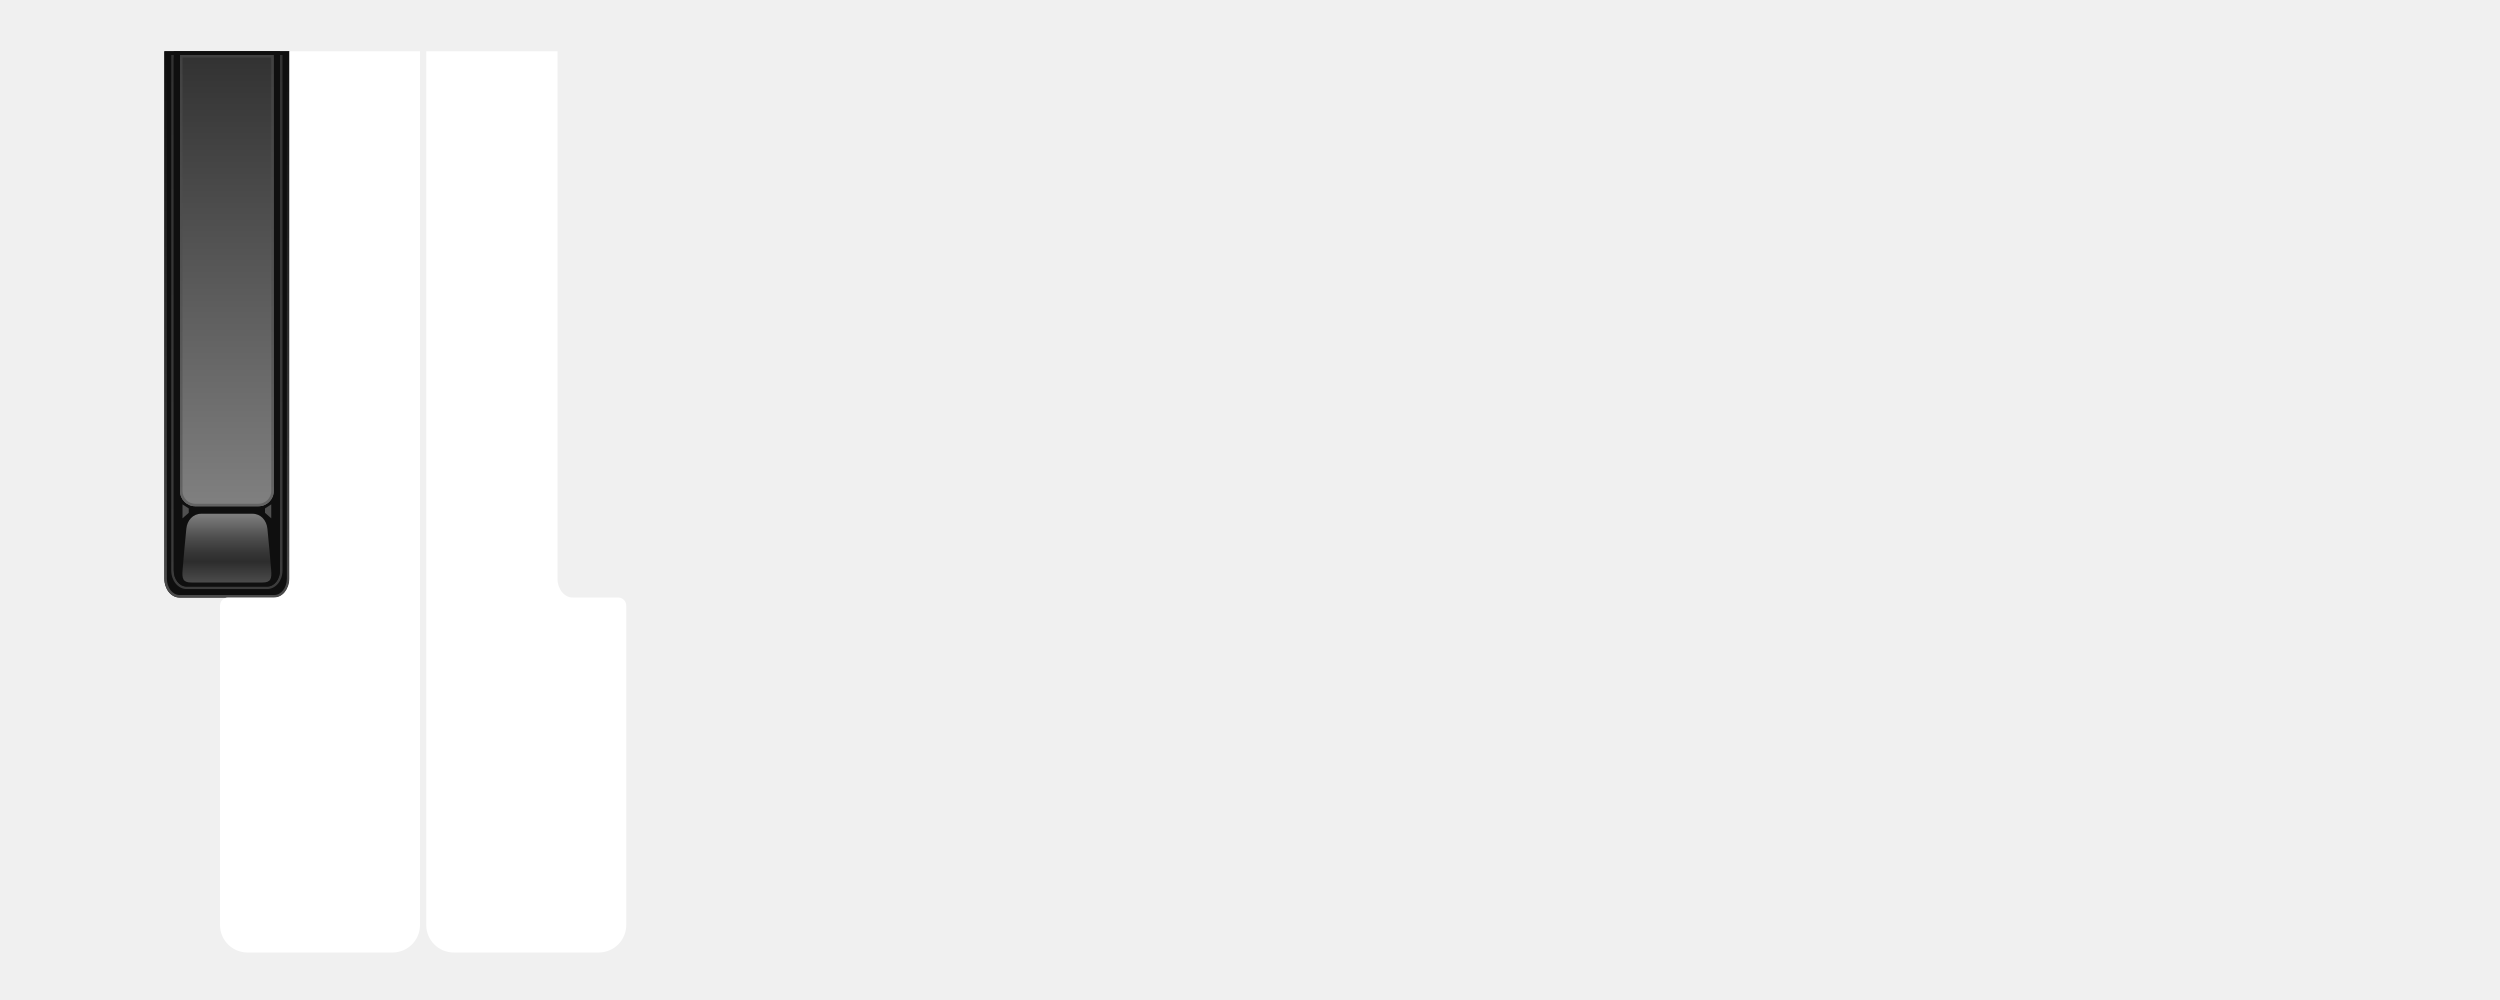
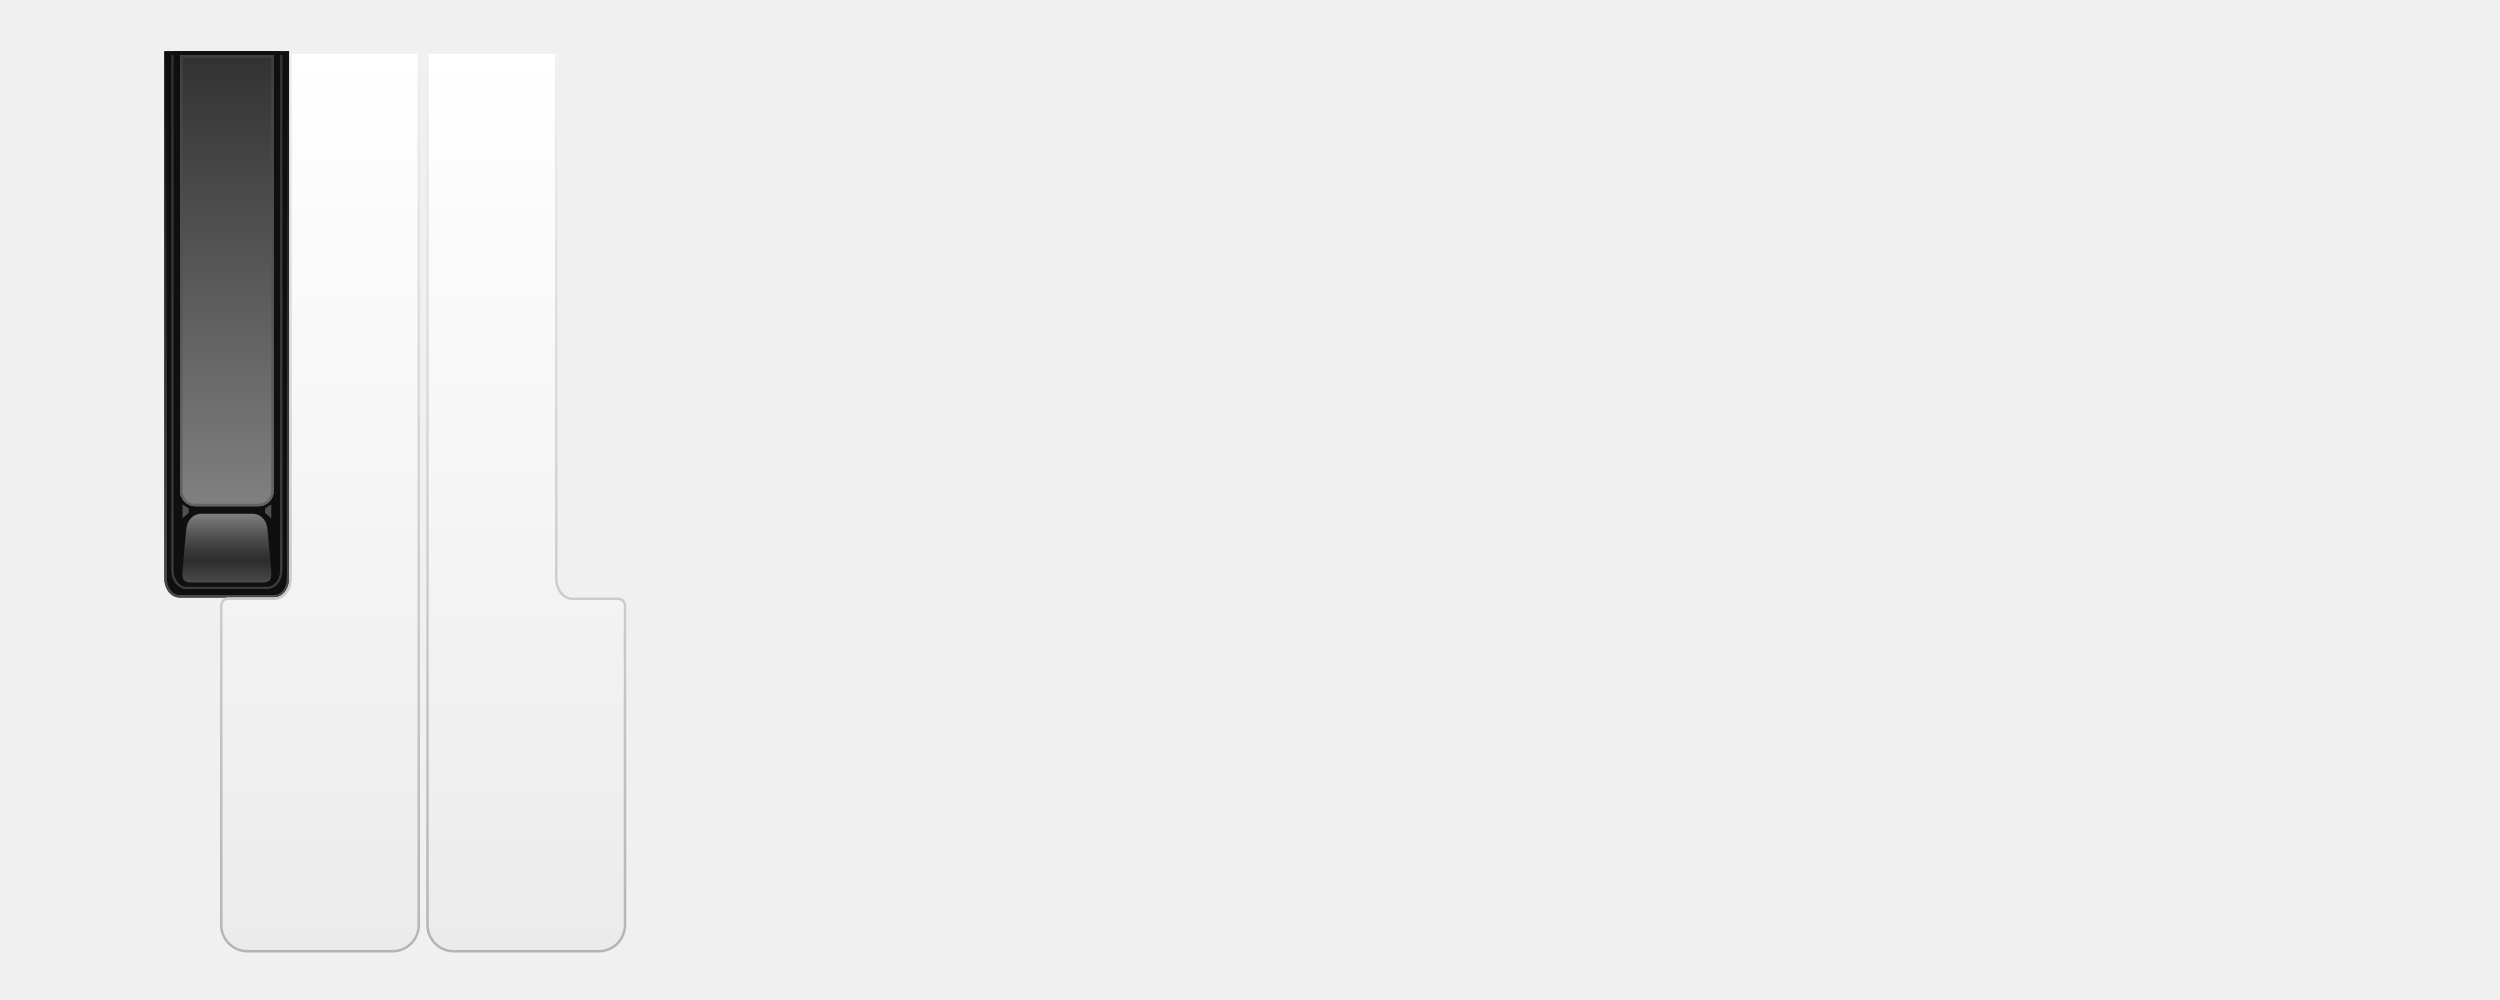
<svg xmlns="http://www.w3.org/2000/svg" version="1.1" id="Layer_2" x="0px" y="0px" width="2000px" height="800px" viewBox="0 0 2000 800" enable-background="new 0 0 2000 800" xml:space="preserve">
  <g id="Black_Key_1_">
    <g id="background_outer_3_">
      <path fill="#0F0F0F" d="M231.5,462.883c0,8.349-5.373,15.117-12,15.117h-76c-6.627,0-12-6.769-12-15.117V41h100V462.883z" />
      <linearGradient id="SVGID_1_" gradientUnits="userSpaceOnUse" x1="181.5" y1="478" x2="181.5" y2="41.001">
        <stop offset="0" style="stop-color:#4B4B4B" />
        <stop offset="1" style="stop-color:#0F0F0F" />
      </linearGradient>
      <path fill="url(#SVGID_1_)" d="M229.5,43v419.883c0,7.232-4.486,13.117-10,13.117h-76c-5.514,0-10-5.885-10-13.117V43H229.5     M231.5,41h-100v421.883c0,8.349,5.373,15.117,12,15.117h76c6.627,0,12-6.769,12-15.117V41L231.5,41z" />
    </g>
    <g id="bevel_stroke_5_">
      <linearGradient id="SVGID_2_" gradientUnits="userSpaceOnUse" x1="181.5" y1="44" x2="181.5" y2="471.225">
        <stop offset="0" style="stop-color:#323232" />
        <stop offset="1" style="stop-color:#3C3C3C" />
      </linearGradient>
      <path fill="url(#SVGID_2_)" d="M224,46v410.375c0,7.097-4.567,12.85-10.2,12.85h-64.6c-5.633,0-10.2-5.753-10.2-12.85V46H224     M226,44h-2h-85h-2v2v410.375c0,8.188,5.473,14.85,12.2,14.85h64.6c6.727,0,12.2-6.661,12.2-14.85V46V44L226,44z" />
    </g>
    <g id="background_inner_5_">
      <path fill="#0F0F0F" d="M224,456.375c0,7.097-4.567,12.85-10.2,12.85h-64.6c-5.633,0-10.2-5.753-10.2-12.85V41h85V456.375z" />
    </g>
    <linearGradient id="front_side_1_" gradientUnits="userSpaceOnUse" x1="181.5" y1="466" x2="181.5" y2="411">
      <stop offset="0" style="stop-color:#4B4B4B" />
      <stop offset="0.3" style="stop-color:#2D2D2D" />
      <stop offset="0.436" style="stop-color:#363636" />
      <stop offset="0.657" style="stop-color:#4E4E4E" />
      <stop offset="0.935" style="stop-color:#767676" />
      <stop offset="1" style="stop-color:#808080" />
    </linearGradient>
    <path id="front_side_3_" fill="url(#front_side_1_)" d="M201.93,411c6.692,0,11.325,5.232,12,12c1.239,12.433,2.36,24.985,3,33   c0.56,7.016-0.308,10-7,10H153.07c-6.692,0-7.56-2.984-7-10c0.64-8.015,1.761-20.567,3-33c0.675-6.768,5.308-12,12-12H201.93z" />
    <g id="top_side_5_">
      <linearGradient id="SVGID_3_" gradientUnits="userSpaceOnUse" x1="181.5" y1="405" x2="181.5" y2="44.001">
        <stop offset="0" style="stop-color:#808080" />
        <stop offset="1" style="stop-color:#323232" />
      </linearGradient>
      <path fill="url(#SVGID_3_)" d="M219,392.77c0,6.755-5.475,12.23-12.229,12.23h-50.541c-6.754,0-12.229-5.476-12.229-12.23V44h75    V392.77z" />
      <linearGradient id="SVGID_4_" gradientUnits="userSpaceOnUse" x1="181.5" y1="405" x2="181.5" y2="44.001">
        <stop offset="0" style="stop-color:#646464" />
        <stop offset="1" style="stop-color:#414141" />
      </linearGradient>
      <path fill="url(#SVGID_4_)" d="M217,46v346.77c0,5.641-4.589,10.23-10.229,10.23h-50.541c-5.641,0-10.229-4.589-10.229-10.23V46    H217 M219,44h-75v348.77c0,6.755,5.475,12.23,12.229,12.23h50.541c6.754,0,12.229-5.476,12.229-12.23V44L219,44z" />
    </g>
    <polygon id="corner_right_2_" fill="#505050" points="151,410.25 146,414.667 146,403.5 151,406.75  " />
    <polygon id="corner_left_2_" fill="#505050" points="212,410.25 217,414.667 217,403.5 212,406.75  " />
  </g>
-   <path id="white_key_2" fill="#FFFFFF" d="M341,41v699c0,12.15,9.85,22,22,22h116c12.15,0,22-9.85,22-22V484.5  c0-3.59-2.91-6.5-6.5-6.5H458c-6.627,0-12-6.769-12-15.117V41H341z" />
-   <path id="white_key_1_1_" fill="#FFFFFF" d="M336,41v699c0,12.15-9.85,22-22,22H198c-12.15,0-22-9.85-22-22V484.5  c0-3.59,2.91-6.5,6.5-6.5h37c6.627,0,12-6.769,12-15.117V41H336z" />
+   <g id="white_key_2">
+     <linearGradient id="SVGID_11_" gradientUnits="userSpaceOnUse" x1="421" y1="762" x2="421" y2="41.001">
+       <stop offset="0" style="stop-color:#EBEBEB" />
+       <stop offset="1" style="stop-color:#FFFFFF" />
+     </linearGradient>
+     <path fill="url(#SVGID_11_)" d="M341,41v699c0,12.15,9.85,22,22,22h116c12.15,0,22-9.85,22-22V484.5c0-3.59-2.91-6.5-6.5-6.5H458   c-6.627,0-12-6.769-12-15.117V41H341z" />
+     <linearGradient id="SVGID_12_" gradientUnits="userSpaceOnUse" x1="421" y1="762" x2="421" y2="41.001">
+       <stop offset="0" style="stop-color:#B4B4B4" />
+       <stop offset="1" style="stop-color:#F0F0F0" />
+     </linearGradient>
+     <path fill="url(#SVGID_12_)" d="M444,43v419.883c0,9.438,6.28,17.117,14,17.117h36.5c2.481,0,4.5,2.019,4.5,4.5V740   c0,11.028-8.972,20-20,20H363c-11.028,0-20-8.972-20-20V43H444 M446,41H341v699c0,12.15,9.85,22,22,22h116c12.15,0,22-9.85,22-22   V484.5c0-3.59-2.91-6.5-6.5-6.5H458c-6.627,0-12-6.769-12-15.117V41L446,41z" />
+   </g>
+   <g id="white_key_1_1_">
+     <linearGradient id="SVGID_13_" gradientUnits="userSpaceOnUse" x1="256" y1="762" x2="256" y2="41.001">
+       <stop offset="0" style="stop-color:#EBEBEB" />
+       <stop offset="1" style="stop-color:#FFFFFF" />
+     </linearGradient>
+     <path fill="url(#SVGID_13_)" d="M336,41v699c0,12.15-9.85,22-22,22H198c-12.15,0-22-9.85-22-22V484.5c0-3.59,2.91-6.5,6.5-6.5h37   c6.627,0,12-6.769,12-15.117V41H336z" />
+     <linearGradient id="SVGID_14_" gradientUnits="userSpaceOnUse" x1="256" y1="762" x2="256" y2="41.001">
+       <stop offset="0" style="stop-color:#B4B4B4" />
+       <stop offset="1" style="stop-color:#F0F0F0" />
+     </linearGradient>
+     <path fill="url(#SVGID_14_)" d="M334,43v697c0,11.028-8.972,20-20,20H198c-11.028,0-20-8.972-20-20V484.5   c0-2.481,2.019-4.5,4.5-4.5h37c7.72,0,14-7.679,14-17.117V43H334 M336,41H231.5v421.883c0,8.349-5.373,15.117-12,15.117h-37   c-3.59,0-6.5,2.91-6.5,6.5V740c0,12.15,9.85,22,22,22h116c12.15,0,22-9.85,22-22V41L336,41z" />
+   </g>
</svg>
